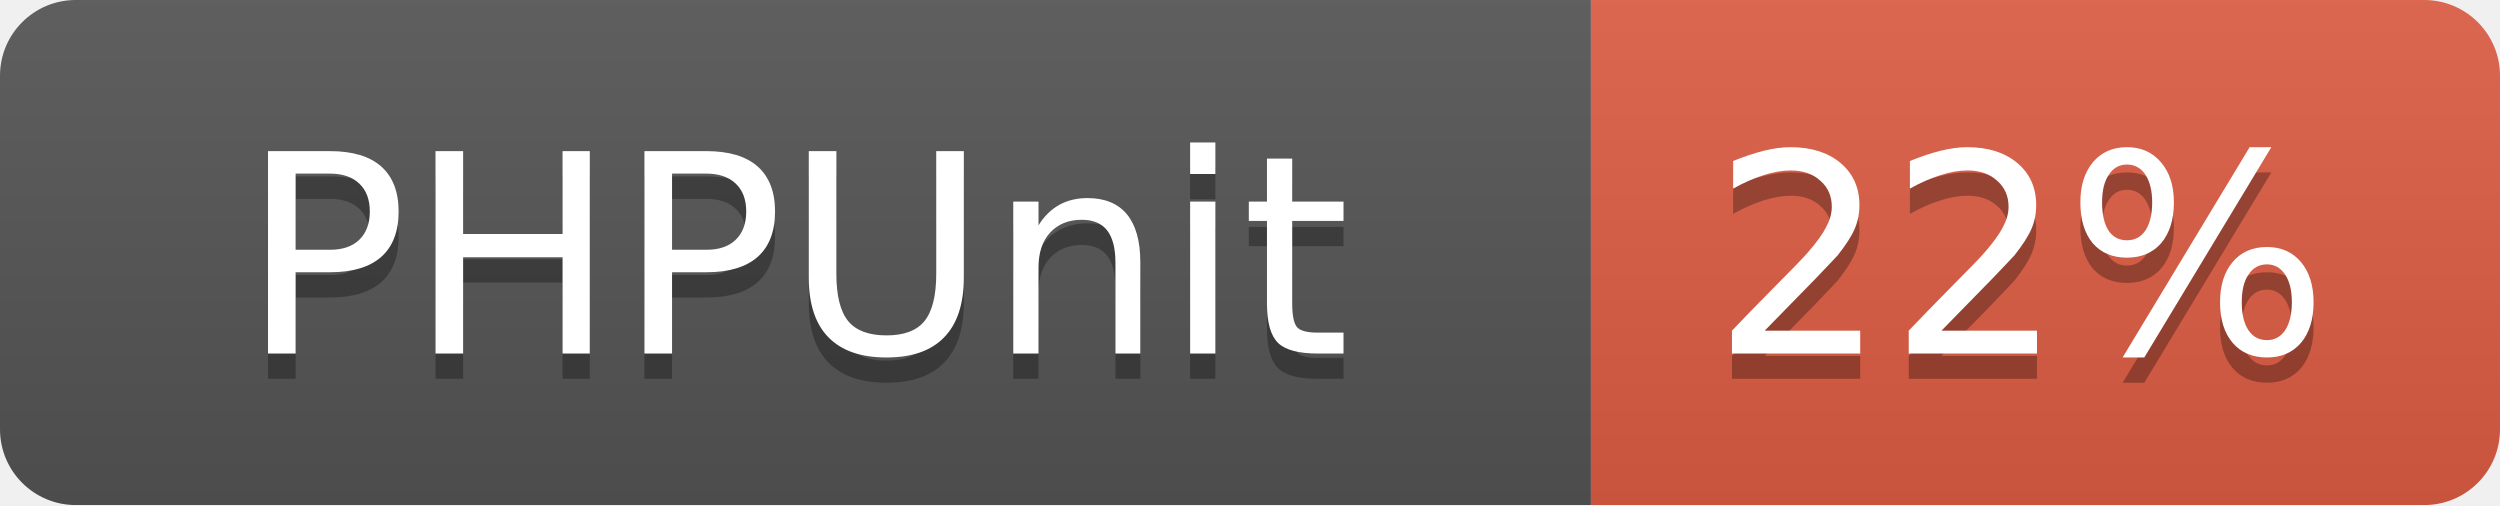
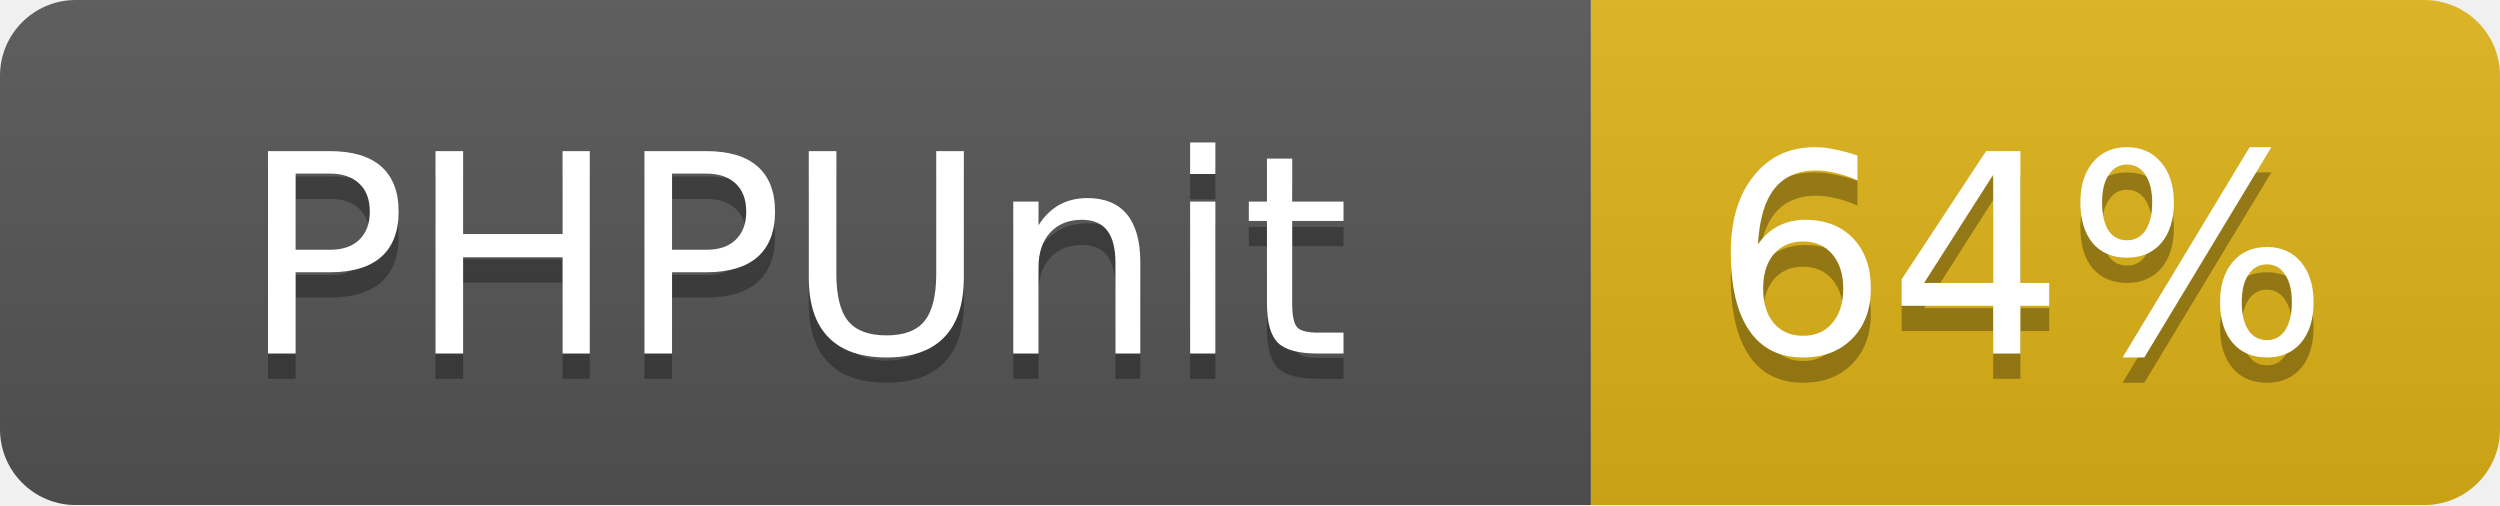
<svg xmlns="http://www.w3.org/2000/svg" width="99" height="20">
  <linearGradient id="b" x2="0" y2="100%">
    <stop offset="0" stop-color="#bbb" stop-opacity=".1" />
    <stop offset="1" stop-opacity=".1" />
  </linearGradient>
  <mask id="a">
    <rect width="99" height="20" rx="3" fill="#fff" />
  </mask>
  <g mask="url(#a)">
    <path fill="#555" d="M0 0h63v20H0z" />
-     <path fill="#e05d44" d="M63 0h36v20H63z" />
+     <path fill="#dfb317" d="M63 0h36v20H63z" />
    <path fill="url(#b)" d="M0 0h99v20H0z" />
  </g>
  <g fill="#fff" text-anchor="middle" font-family="DejaVu Sans,Verdana,Geneva,sans-serif" font-size="11">
    <text x="31.5" y="15" fill="#010101" fill-opacity=".3">PHPUnit</text>
    <text x="31.5" y="14">PHPUnit</text>
-     <text x="80" y="15" fill="#010101" fill-opacity=".3">22%</text>
-     <text x="80" y="14">22%</text>
+     <text x="80" y="15" fill="#010101" fill-opacity=".3">64%</text>
+     <text x="80" y="14">64%</text>
  </g>
</svg>
